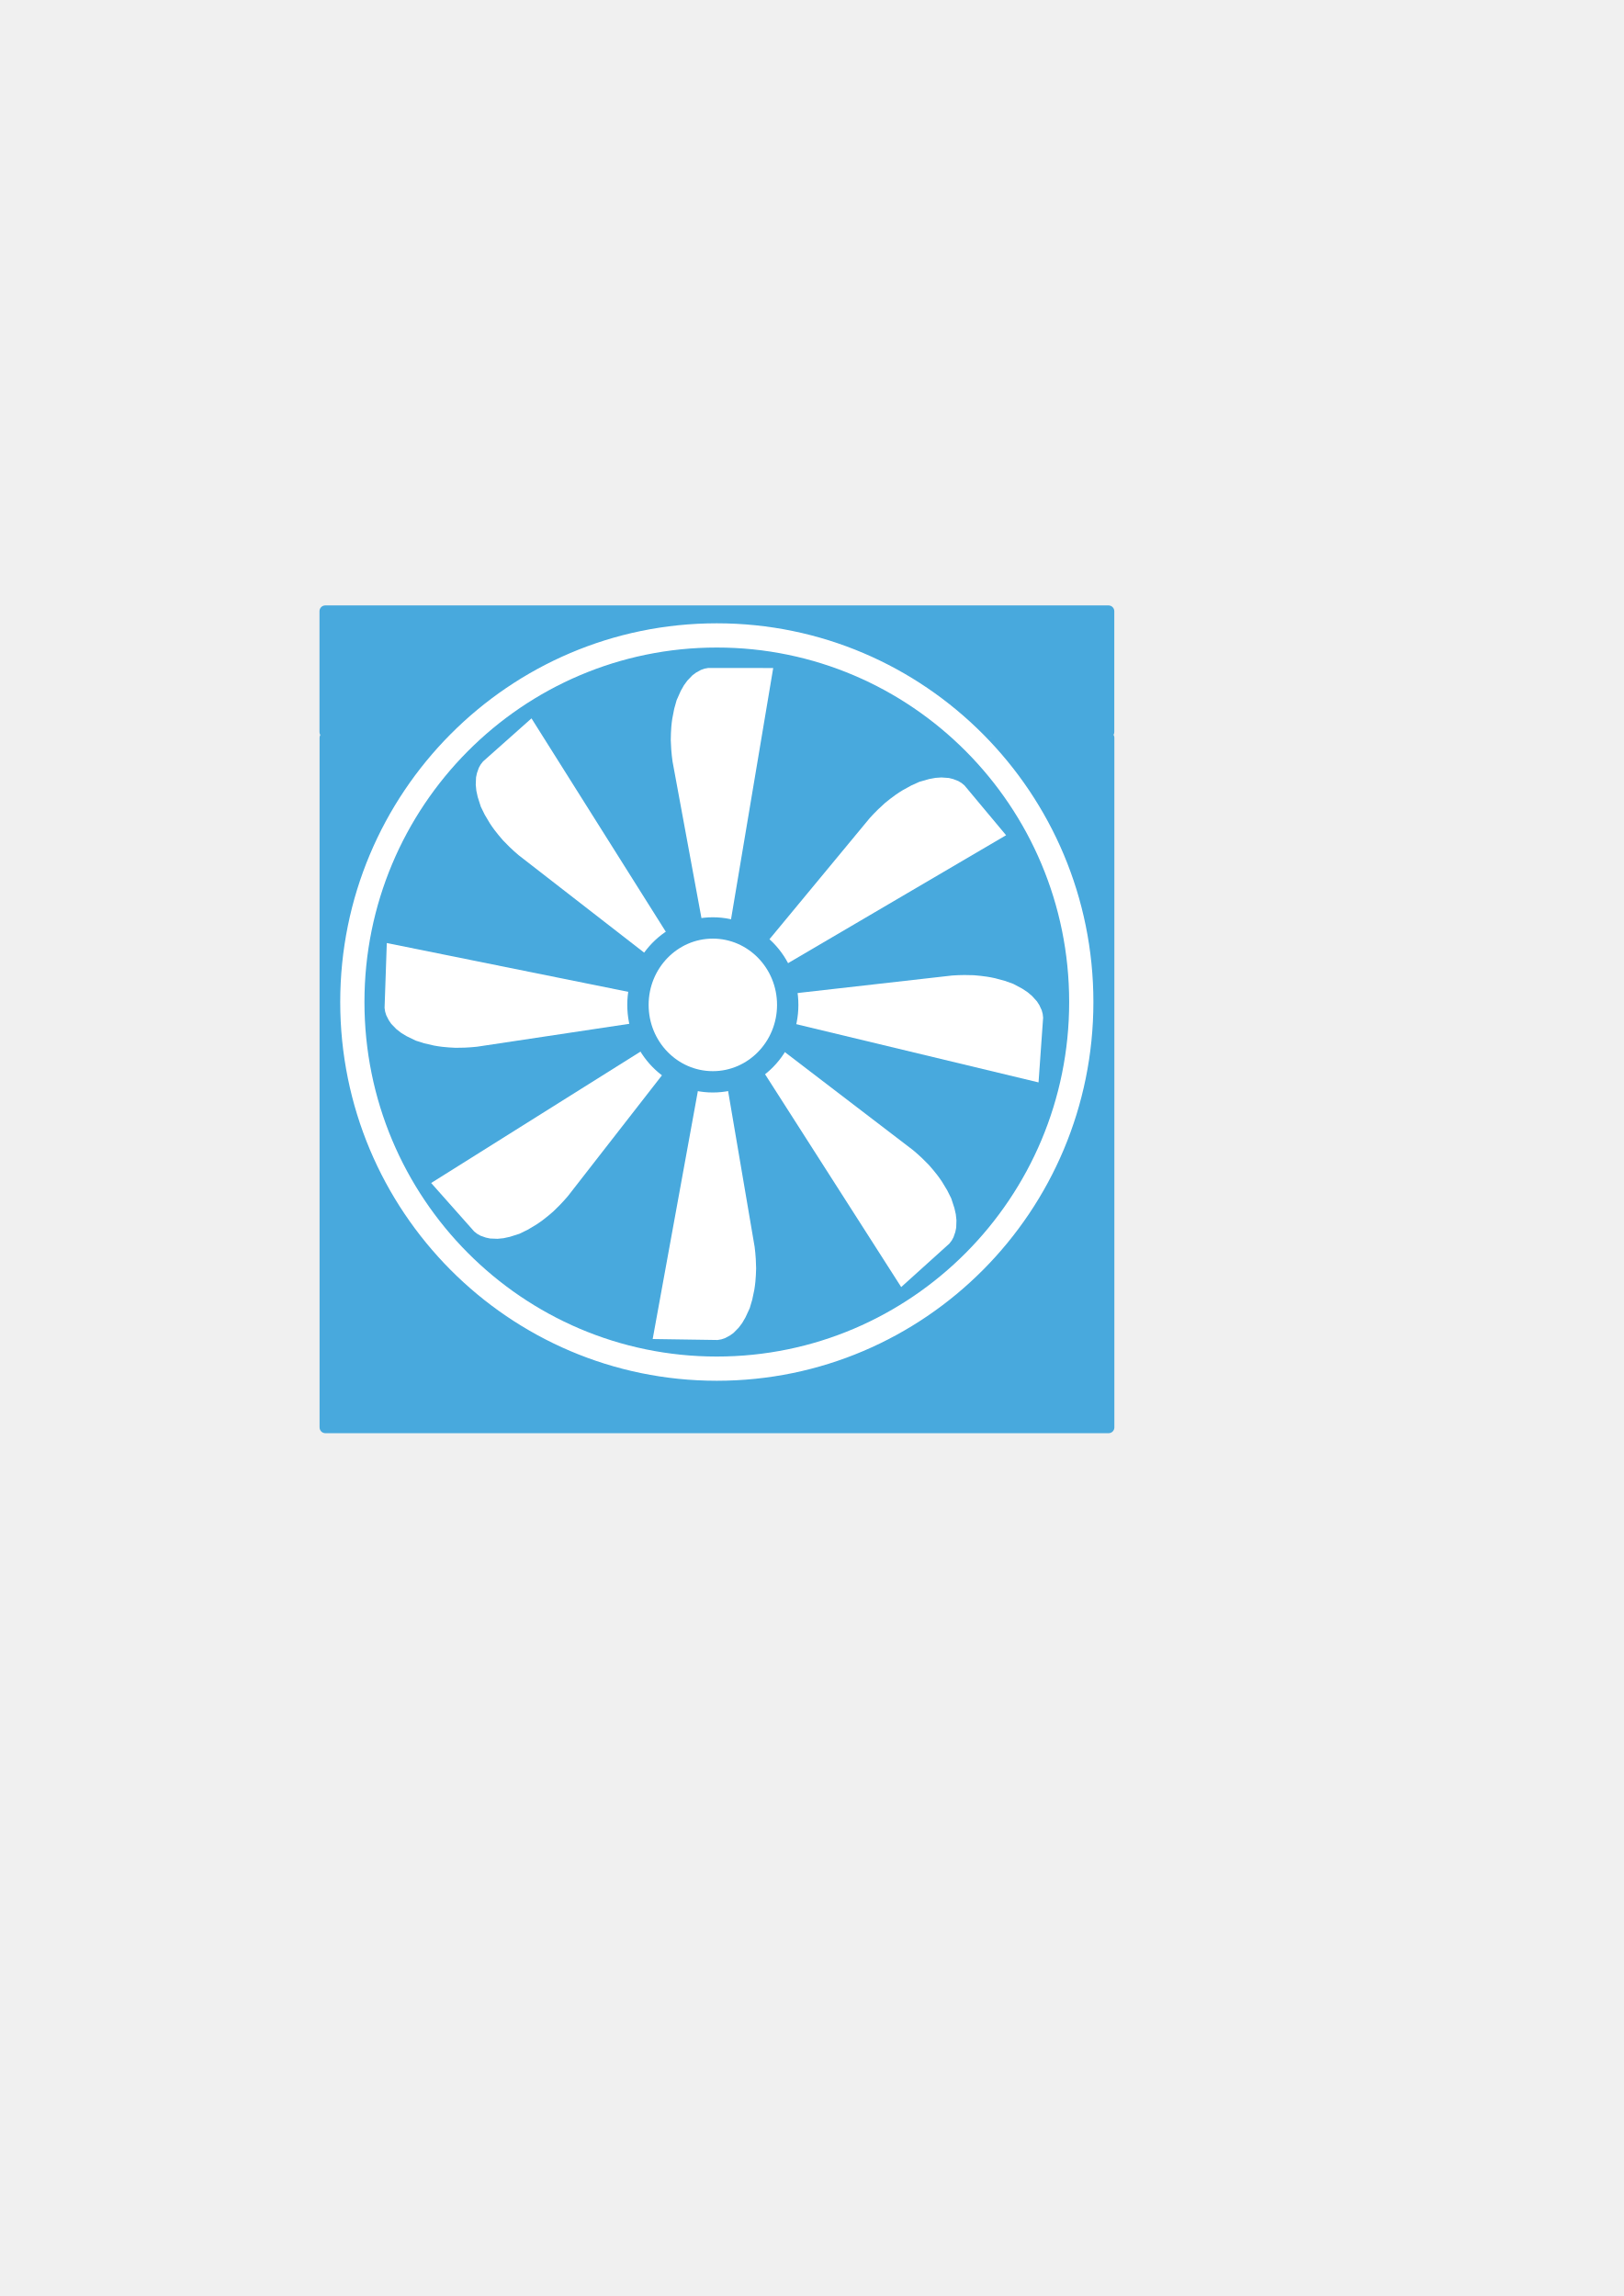
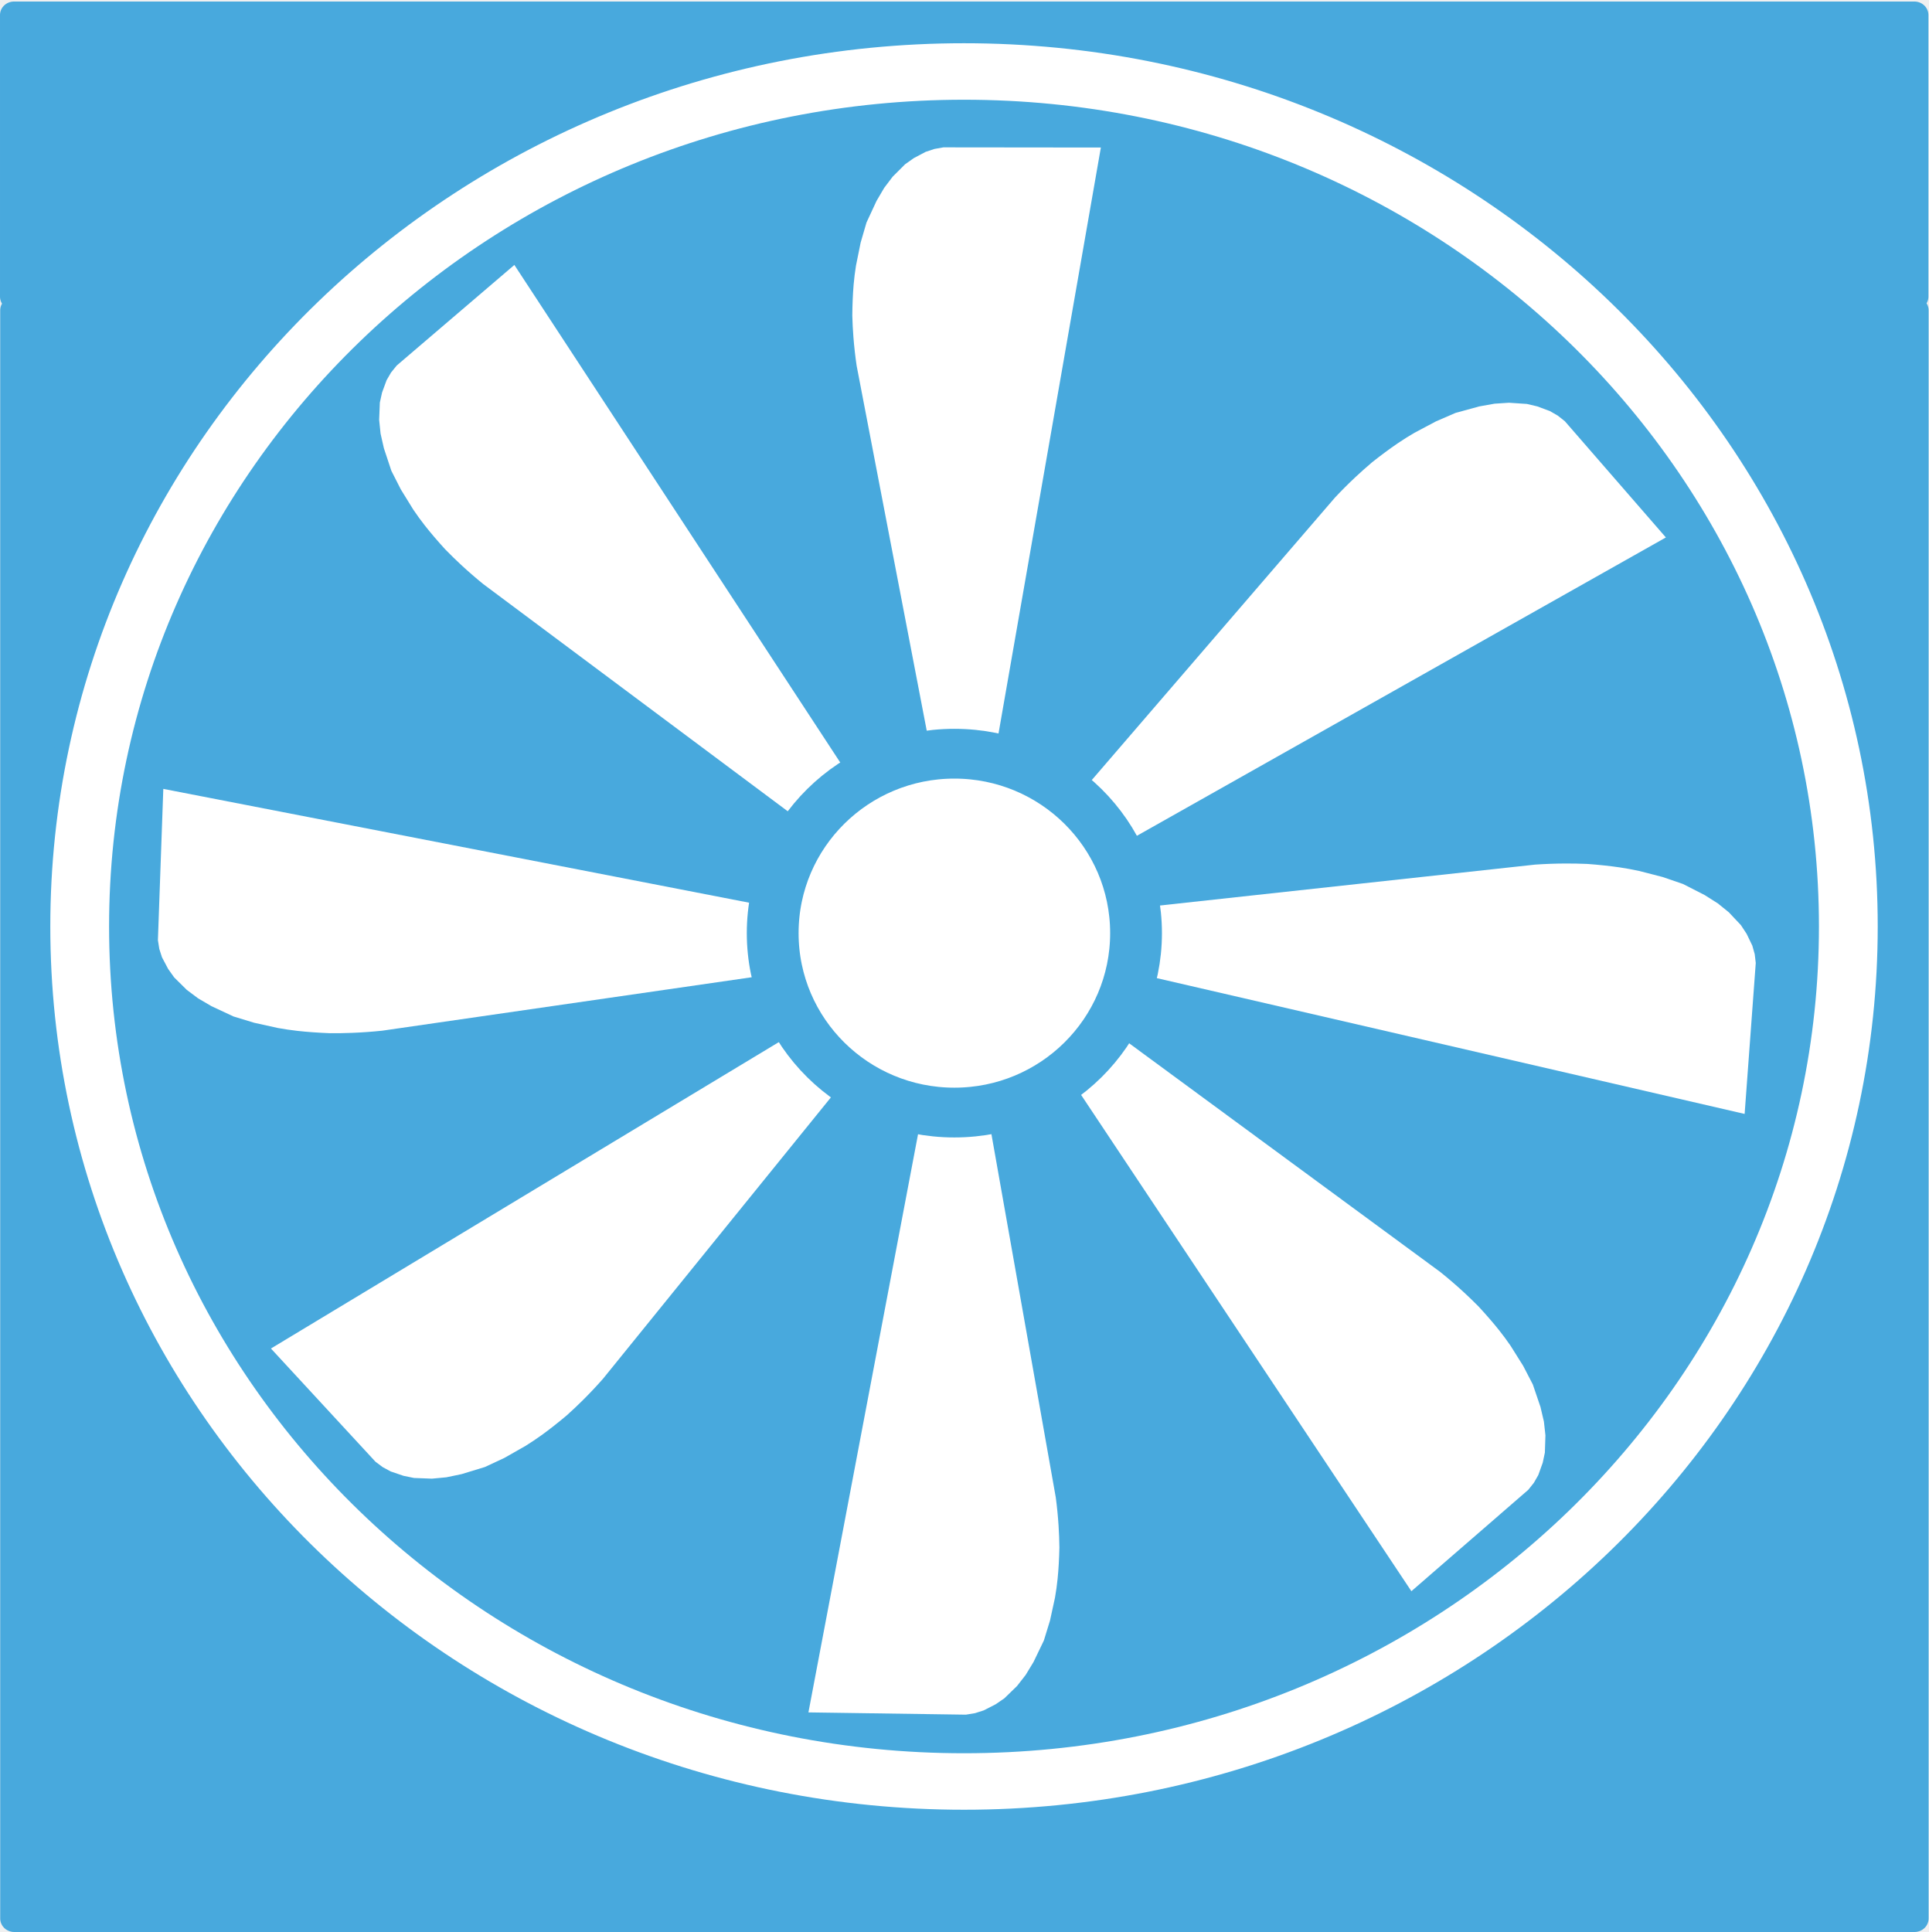
- <svg xmlns="http://www.w3.org/2000/svg" width="210mm" height="297mm" viewBox="0 0 744.094 1052.362" id="svg4371" version="1.1">
+ <svg xmlns="http://www.w3.org/2000/svg" version="1.1" id="svg4371" viewBox="0 0 450.068 450.881" height="127.249mm" width="127.019mm">
  <defs id="defs4373" />
-   <g id="layer1">
-     <path style="opacity:1;fill:#48a9dd;fill-opacity:1;fill-rule:nonzero;stroke:#48a9dd;stroke-width:5.301;stroke-linejoin:round;stroke-miterlimit:4;stroke-dasharray:none;stroke-opacity:1" d="m 149.063,280.143 0,27.678 0,27.678 29.129,0 29.129,0 3.463,-3.303 c 14.042,-13.4 31.929,-25.094 50.422,-32.963 45.46,-19.343 97.466,-18.106 141.965,3.379 16.064,7.756 31.671,18.54 43.566,30.104 2.524,2.453 3.733,3.4 4.111,3.219 0.295,-0.141 13.273,-0.298 28.84,-0.35 l 28.305,-0.094 0,-27.674 0,-27.674 -179.465,0 -179.465,0 z m 0.039,58.029 0,158.037 0,158.035 179.465,0 179.463,0 0,-158.035 0,-158.037 -27.678,0 c -15.223,0 -27.68,0.065 -27.68,0.143 0,0.078 1.384,1.645 3.072,3.482 10.689,11.63 19.776,24.959 27.234,39.947 9.495,19.081 14.988,38.061 17.414,60.178 0.868,7.908 0.879,26.634 0.021,34.465 -1.376,12.57 -4.081,25.572 -7.58,36.43 -18.437,57.217 -65.149,100.889 -123.197,115.184 -51.546,12.693 -106.315,0.813 -147.785,-32.057 -12.311,-9.758 -24.433,-22.446 -33.369,-34.926 -18.729,-26.156 -29.676,-56.281 -32.232,-88.701 -0.467,-5.924 -0.467,-20.22 0,-26.145 3.109,-39.432 18.821,-75.764 45.275,-104.695 l 3.021,-3.305 -27.723,0 -27.723,0 z" id="path5114" />
-     <ellipse style="opacity:0.966;fill:#1a1a1a;fill-opacity:0;fill-rule:nonzero;stroke:none;stroke-width:0.5;stroke-linejoin:miter;stroke-miterlimit:4;stroke-dasharray:none;stroke-opacity:1" id="path4951" cx="347.772" cy="496.184" rx="29.821" ry="22.679" />
-     <ellipse style="opacity:1;fill:#48a9dd;fill-opacity:1;fill-rule:nonzero;stroke:#ffffff;stroke-width:11.102;stroke-linejoin:miter;stroke-miterlimit:4;stroke-dasharray:none;stroke-opacity:1" id="path5013" cx="328.492" cy="459.279" rx="167.027" ry="168.037" />
-     <path style="opacity:1;fill:#ffffff;fill-opacity:1;fill-rule:evenodd;stroke:none;stroke-width:1.273px;stroke-linecap:butt;stroke-linejoin:miter;stroke-opacity:1" d="m 334.878,422.123 19.462,-115.936 -29.742,-0.033 -1.714,0.316 -1.636,0.566 -2.24,1.233 -1.634,1.199 -2.359,2.449 -1.6,2.199 -1.447,2.565 -1.895,4.248 -1.102,3.931 -0.883,4.531 c -0.19,1.227 -0.337,2.461 -0.441,3.698 -0.083,0.981 -0.138,1.965 -0.178,2.948 -0.043,1.066 -0.069,2.132 -0.076,3.198 0.036,1.423 0.107,2.845 0.214,4.264 0.141,1.866 0.343,3.728 0.606,5.58 l 13.63,73.842 13.035,-0.8 z" id="path5026" />
-     <path style="opacity:1;fill:#ffffff;fill-opacity:1;fill-rule:evenodd;stroke:none;stroke-width:1.273px;stroke-linecap:butt;stroke-linejoin:miter;stroke-opacity:1" d="m 306.186,428.754 -62.621,-99.491 -22.223,19.767 -1.069,1.377 -0.844,1.511 -0.851,2.41 -0.422,1.983 -0.131,3.397 0.269,2.706 0.627,2.878 1.412,4.432 1.793,3.668 2.356,3.97 c 0.675,1.042 1.386,2.061 2.132,3.054 0.591,0.787 1.204,1.558 1.829,2.319 0.677,0.824 1.367,1.637 2.072,2.438 0.973,1.038 1.973,2.052 2.997,3.041 1.347,1.299 2.736,2.554 4.166,3.762 l 59.312,46.05 9.198,-9.271 z" id="path5026-9" />
-     <path style="opacity:1;fill:#ffffff;fill-opacity:1;fill-rule:evenodd;stroke:none;stroke-width:1.273px;stroke-linecap:butt;stroke-linejoin:miter;stroke-opacity:1" d="M 292.484,455.529 177.257,432.236 l -1.019,29.725 0.26,1.724 0.512,1.654 1.158,2.279 1.145,1.673 2.369,2.438 2.145,1.672 2.516,1.531 4.183,2.035 3.892,1.232 4.499,1.033 c 1.22,0.23 2.448,0.418 3.681,0.563 0.978,0.115 1.959,0.203 2.941,0.276 1.064,0.079 2.128,0.139 3.194,0.182 1.423,0.011 2.847,-0.013 4.269,-0.073 1.87,-0.079 3.737,-0.219 5.597,-0.421 l 74.254,-11.175 -0.367,-13.055 z" id="path5026-6" />
-     <path style="opacity:1;fill:#ffffff;fill-opacity:1;fill-rule:evenodd;stroke:none;stroke-width:1.273px;stroke-linecap:butt;stroke-linejoin:miter;stroke-opacity:1" d="m 297.154,479.72 -99.567,62.501 19.74,22.247 1.376,1.071 1.51,0.846 2.409,0.854 1.982,0.424 3.397,0.135 2.707,-0.265 2.878,-0.623 4.434,-1.407 3.67,-1.789 3.973,-2.351 c 1.043,-0.674 2.062,-1.384 3.056,-2.128 0.788,-0.59 1.56,-1.202 2.322,-1.826 0.825,-0.676 1.639,-1.365 2.44,-2.069 1.04,-0.972 2.055,-1.971 3.044,-2.994 1.301,-1.345 2.558,-2.733 3.767,-4.161 l 46.122,-59.256 -9.26,-9.209 z" id="path5026-2" />
-     <path style="opacity:1;fill:#ffffff;fill-opacity:1;fill-rule:evenodd;stroke:none;stroke-width:1.273px;stroke-linecap:butt;stroke-linejoin:miter;stroke-opacity:1" d="m 320.177,498.081 -21.071,115.654 29.739,0.447 1.718,-0.293 1.644,-0.544 2.256,-1.201 1.651,-1.177 2.392,-2.416 1.631,-2.176 1.483,-2.545 1.954,-4.221 1.157,-3.915 0.946,-4.518 c 0.207,-1.224 0.371,-2.456 0.492,-3.691 0.096,-0.98 0.165,-1.962 0.219,-2.946 0.058,-1.065 0.098,-2.131 0.12,-3.197 -0.016,-1.423 -0.067,-2.846 -0.155,-4.267 -0.115,-1.868 -0.291,-3.732 -0.529,-5.588 l -12.602,-74.025 -13.045,0.618 z" id="path5026-1" />
-     <path style="opacity:1;fill:#ffffff;fill-opacity:1;fill-rule:evenodd;stroke:none;stroke-width:1.273px;stroke-linecap:butt;stroke-linejoin:miter;stroke-opacity:1" d="m 349.65,490.882 63.339,99.036 22.08,-19.927 1.059,-1.385 0.833,-1.517 0.834,-2.416 0.407,-1.986 0.107,-3.398 -0.288,-2.704 -0.648,-2.873 -1.444,-4.421 -1.82,-3.655 -2.384,-3.953 c -0.683,-1.037 -1.401,-2.051 -2.154,-3.038 -0.597,-0.783 -1.215,-1.55 -1.846,-2.306 -0.683,-0.819 -1.379,-1.627 -2.089,-2.423 -0.981,-1.031 -1.988,-2.038 -3.019,-3.019 -1.356,-1.29 -2.755,-2.534 -4.193,-3.732 l -59.643,-45.62 -9.131,9.337 z" id="path5026-7" />
-     <path style="opacity:1;fill:#ffffff;fill-opacity:1;fill-rule:evenodd;stroke:none;stroke-width:1.273px;stroke-linecap:butt;stroke-linejoin:miter;stroke-opacity:1" d="m 361.631,468.641 114.302,27.476 2.101,-29.668 -0.197,-1.732 -0.451,-1.671 -1.074,-2.32 -1.083,-1.714 -2.279,-2.523 -2.082,-1.749 -2.458,-1.622 -4.106,-2.186 -3.845,-1.373 -4.458,-1.196 c -1.211,-0.274 -2.431,-0.507 -3.658,-0.697 -0.973,-0.151 -1.95,-0.274 -2.929,-0.383 -1.06,-0.117 -2.122,-0.217 -3.185,-0.298 -1.422,-0.063 -2.846,-0.091 -4.269,-0.083 -1.871,0.011 -3.742,0.083 -5.609,0.217 l -74.612,8.462 -0.109,13.059 z" id="path5026-20" />
-     <path style="opacity:1;fill:#ffffff;fill-opacity:1;fill-rule:evenodd;stroke:none;stroke-width:1.273px;stroke-linecap:butt;stroke-linejoin:miter;stroke-opacity:1" d="m 359.669,442.319 101.389,-59.498 -19.067,-22.827 -1.343,-1.111 -1.484,-0.891 -2.383,-0.926 -1.969,-0.483 -3.392,-0.237 -2.713,0.184 -2.896,0.537 -4.474,1.273 -3.722,1.678 -4.041,2.231 c -1.063,0.642 -2.103,1.321 -3.118,2.036 -0.805,0.567 -1.595,1.155 -2.375,1.756 -0.845,0.651 -1.679,1.316 -2.501,1.995 -1.068,0.941 -2.113,1.908 -3.132,2.901 -1.341,1.306 -2.638,2.656 -3.89,4.047 l -47.871,57.852 8.981,9.482 z" id="path5026-5" />
-     <ellipse style="opacity:1;fill:#ffffff;fill-opacity:1;fill-rule:nonzero;stroke:#48a9dd;stroke-width:9.782;stroke-linejoin:miter;stroke-miterlimit:4;stroke-dasharray:none;stroke-opacity:1" id="path5011" cx="326.67" cy="460.585" rx="34.314" ry="35.263" />
+   <g id="layer1" transform="matrix(1.235543,0,0,1.187463,-180.8986,-329.1573)">
+     <path id="path5114" d="m 149.063,280.143 0,27.678 0,27.678 29.129,0 29.129,0 3.463,-3.303 c 14.042,-13.4 31.929,-25.094 50.422,-32.963 45.46,-19.343 97.466,-18.106 141.965,3.379 16.064,7.756 31.671,18.54 43.566,30.104 2.524,2.453 3.733,3.4 4.111,3.219 0.295,-0.141 13.273,-0.298 28.84,-0.35 l 28.305,-0.094 0,-27.674 0,-27.674 -179.465,0 -179.465,0 z m 0.039,58.029 0,158.037 0,158.035 179.465,0 179.463,0 0,-158.035 0,-158.037 -27.678,0 c -15.223,0 -27.68,0.065 -27.68,0.143 0,0.078 1.384,1.645 3.072,3.482 10.689,11.63 19.776,24.959 27.234,39.947 9.495,19.081 14.988,38.061 17.414,60.178 0.868,7.908 0.879,26.634 0.021,34.465 -1.376,12.57 -4.081,25.572 -7.58,36.43 -18.437,57.217 -65.149,100.889 -123.197,115.184 -51.546,12.693 -106.315,0.813 -147.785,-32.057 -12.311,-9.758 -24.433,-22.446 -33.369,-34.926 -18.729,-26.156 -29.676,-56.281 -32.232,-88.701 -0.467,-5.924 -0.467,-20.22 0,-26.145 3.109,-39.432 18.821,-75.764 45.275,-104.695 l 3.021,-3.305 -27.723,0 -27.723,0 z" style="opacity:1;fill:#48a9dd;fill-opacity:1;fill-rule:nonzero;stroke:#48a9dd;stroke-width:5.301;stroke-linejoin:round;stroke-miterlimit:4;stroke-dasharray:none;stroke-opacity:1" />
+     <ellipse ry="22.679" rx="29.821" cy="496.184" cx="347.772" id="path4951" style="opacity:0.966;fill:#1a1a1a;fill-opacity:0;fill-rule:nonzero;stroke:none;stroke-width:0.5;stroke-linejoin:miter;stroke-miterlimit:4;stroke-dasharray:none;stroke-opacity:1" />
+     <ellipse ry="168.037" rx="167.027" cy="459.279" cx="328.492" id="path5013" style="opacity:1;fill:#48a9dd;fill-opacity:1;fill-rule:nonzero;stroke:#ffffff;stroke-width:11.102;stroke-linejoin:miter;stroke-miterlimit:4;stroke-dasharray:none;stroke-opacity:1" />
+     <path id="path5026" d="m 334.878,422.123 19.462,-115.936 -29.742,-0.033 -1.714,0.316 -1.636,0.566 -2.24,1.233 -1.634,1.199 -2.359,2.449 -1.6,2.199 -1.447,2.565 -1.895,4.248 -1.102,3.931 -0.883,4.531 c -0.19,1.227 -0.337,2.461 -0.441,3.698 -0.083,0.981 -0.138,1.965 -0.178,2.948 -0.043,1.066 -0.069,2.132 -0.076,3.198 0.036,1.423 0.107,2.845 0.214,4.264 0.141,1.866 0.343,3.728 0.606,5.58 l 13.63,73.842 13.035,-0.8 z" style="opacity:1;fill:#ffffff;fill-opacity:1;fill-rule:evenodd;stroke:none;stroke-width:1.273px;stroke-linecap:butt;stroke-linejoin:miter;stroke-opacity:1" />
+     <path id="path5026-9" d="m 306.186,428.754 -62.621,-99.491 -22.223,19.767 -1.069,1.377 -0.844,1.511 -0.851,2.41 -0.422,1.983 -0.131,3.397 0.269,2.706 0.627,2.878 1.412,4.432 1.793,3.668 2.356,3.97 c 0.675,1.042 1.386,2.061 2.132,3.054 0.591,0.787 1.204,1.558 1.829,2.319 0.677,0.824 1.367,1.637 2.072,2.438 0.973,1.038 1.973,2.052 2.997,3.041 1.347,1.299 2.736,2.554 4.166,3.762 l 59.312,46.05 9.198,-9.271 z" style="opacity:1;fill:#ffffff;fill-opacity:1;fill-rule:evenodd;stroke:none;stroke-width:1.273px;stroke-linecap:butt;stroke-linejoin:miter;stroke-opacity:1" />
+     <path id="path5026-6" d="M 292.484,455.529 177.257,432.236 l -1.019,29.725 0.26,1.724 0.512,1.654 1.158,2.279 1.145,1.673 2.369,2.438 2.145,1.672 2.516,1.531 4.183,2.035 3.892,1.232 4.499,1.033 c 1.22,0.23 2.448,0.418 3.681,0.563 0.978,0.115 1.959,0.203 2.941,0.276 1.064,0.079 2.128,0.139 3.194,0.182 1.423,0.011 2.847,-0.013 4.269,-0.073 1.87,-0.079 3.737,-0.219 5.597,-0.421 l 74.254,-11.175 -0.367,-13.055 z" style="opacity:1;fill:#ffffff;fill-opacity:1;fill-rule:evenodd;stroke:none;stroke-width:1.273px;stroke-linecap:butt;stroke-linejoin:miter;stroke-opacity:1" />
+     <path id="path5026-2" d="m 297.154,479.72 -99.567,62.501 19.74,22.247 1.376,1.071 1.51,0.846 2.409,0.854 1.982,0.424 3.397,0.135 2.707,-0.265 2.878,-0.623 4.434,-1.407 3.67,-1.789 3.973,-2.351 c 1.043,-0.674 2.062,-1.384 3.056,-2.128 0.788,-0.59 1.56,-1.202 2.322,-1.826 0.825,-0.676 1.639,-1.365 2.44,-2.069 1.04,-0.972 2.055,-1.971 3.044,-2.994 1.301,-1.345 2.558,-2.733 3.767,-4.161 l 46.122,-59.256 -9.26,-9.209 z" style="opacity:1;fill:#ffffff;fill-opacity:1;fill-rule:evenodd;stroke:none;stroke-width:1.273px;stroke-linecap:butt;stroke-linejoin:miter;stroke-opacity:1" />
+     <path id="path5026-1" d="m 320.177,498.081 -21.071,115.654 29.739,0.447 1.718,-0.293 1.644,-0.544 2.256,-1.201 1.651,-1.177 2.392,-2.416 1.631,-2.176 1.483,-2.545 1.954,-4.221 1.157,-3.915 0.946,-4.518 c 0.207,-1.224 0.371,-2.456 0.492,-3.691 0.096,-0.98 0.165,-1.962 0.219,-2.946 0.058,-1.065 0.098,-2.131 0.12,-3.197 -0.016,-1.423 -0.067,-2.846 -0.155,-4.267 -0.115,-1.868 -0.291,-3.732 -0.529,-5.588 l -12.602,-74.025 -13.045,0.618 z" style="opacity:1;fill:#ffffff;fill-opacity:1;fill-rule:evenodd;stroke:none;stroke-width:1.273px;stroke-linecap:butt;stroke-linejoin:miter;stroke-opacity:1" />
+     <path id="path5026-7" d="m 349.65,490.882 63.339,99.036 22.08,-19.927 1.059,-1.385 0.833,-1.517 0.834,-2.416 0.407,-1.986 0.107,-3.398 -0.288,-2.704 -0.648,-2.873 -1.444,-4.421 -1.82,-3.655 -2.384,-3.953 c -0.683,-1.037 -1.401,-2.051 -2.154,-3.038 -0.597,-0.783 -1.215,-1.55 -1.846,-2.306 -0.683,-0.819 -1.379,-1.627 -2.089,-2.423 -0.981,-1.031 -1.988,-2.038 -3.019,-3.019 -1.356,-1.29 -2.755,-2.534 -4.193,-3.732 l -59.643,-45.62 -9.131,9.337 z" style="opacity:1;fill:#ffffff;fill-opacity:1;fill-rule:evenodd;stroke:none;stroke-width:1.273px;stroke-linecap:butt;stroke-linejoin:miter;stroke-opacity:1" />
+     <path id="path5026-20" d="m 361.631,468.641 114.302,27.476 2.101,-29.668 -0.197,-1.732 -0.451,-1.671 -1.074,-2.32 -1.083,-1.714 -2.279,-2.523 -2.082,-1.749 -2.458,-1.622 -4.106,-2.186 -3.845,-1.373 -4.458,-1.196 c -1.211,-0.274 -2.431,-0.507 -3.658,-0.697 -0.973,-0.151 -1.95,-0.274 -2.929,-0.383 -1.06,-0.117 -2.122,-0.217 -3.185,-0.298 -1.422,-0.063 -2.846,-0.091 -4.269,-0.083 -1.871,0.011 -3.742,0.083 -5.609,0.217 l -74.612,8.462 -0.109,13.059 z" style="opacity:1;fill:#ffffff;fill-opacity:1;fill-rule:evenodd;stroke:none;stroke-width:1.273px;stroke-linecap:butt;stroke-linejoin:miter;stroke-opacity:1" />
+     <path id="path5026-5" d="m 359.669,442.319 101.389,-59.498 -19.067,-22.827 -1.343,-1.111 -1.484,-0.891 -2.383,-0.926 -1.969,-0.483 -3.392,-0.237 -2.713,0.184 -2.896,0.537 -4.474,1.273 -3.722,1.678 -4.041,2.231 c -1.063,0.642 -2.103,1.321 -3.118,2.036 -0.805,0.567 -1.595,1.155 -2.375,1.756 -0.845,0.651 -1.679,1.316 -2.501,1.995 -1.068,0.941 -2.113,1.908 -3.132,2.901 -1.341,1.306 -2.638,2.656 -3.89,4.047 l -47.871,57.852 8.981,9.482 z" style="opacity:1;fill:#ffffff;fill-opacity:1;fill-rule:evenodd;stroke:none;stroke-width:1.273px;stroke-linecap:butt;stroke-linejoin:miter;stroke-opacity:1" />
+     <ellipse ry="35.263" rx="34.314" cy="460.585" cx="326.67" id="path5011" style="opacity:1;fill:#ffffff;fill-opacity:1;fill-rule:nonzero;stroke:#48a9dd;stroke-width:9.782;stroke-linejoin:miter;stroke-miterlimit:4;stroke-dasharray:none;stroke-opacity:1" />
  </g>
</svg>
